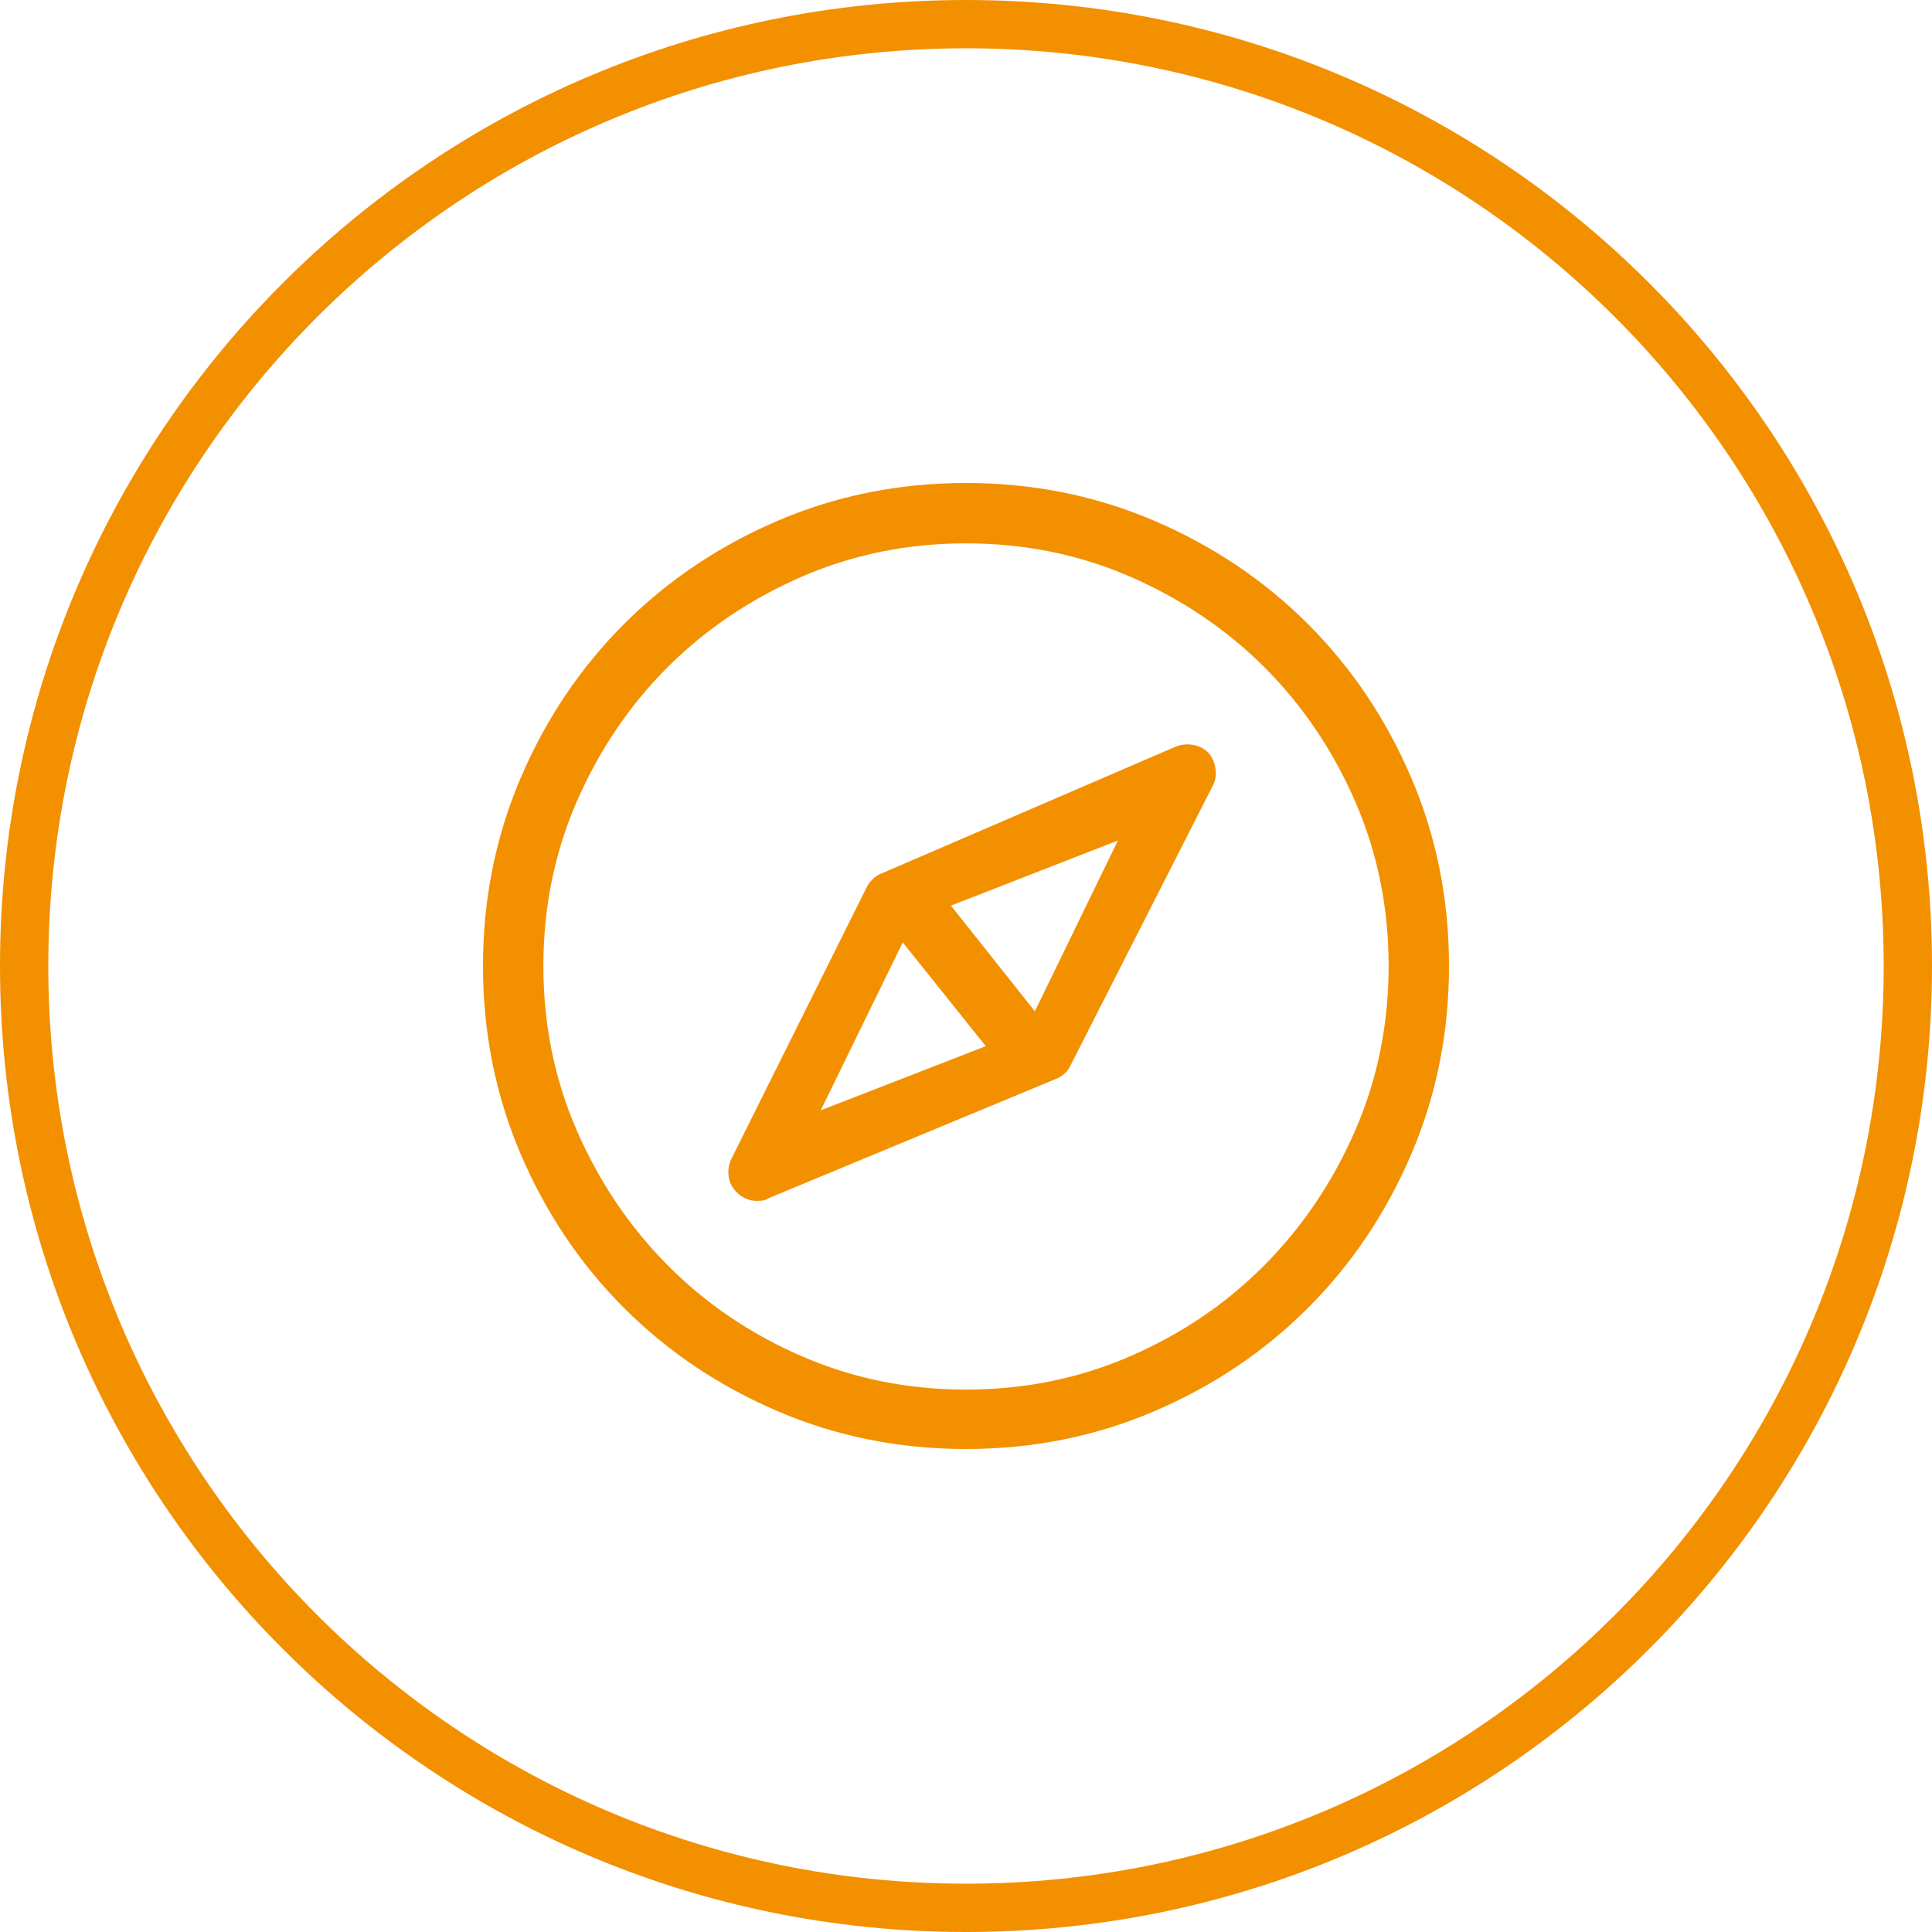
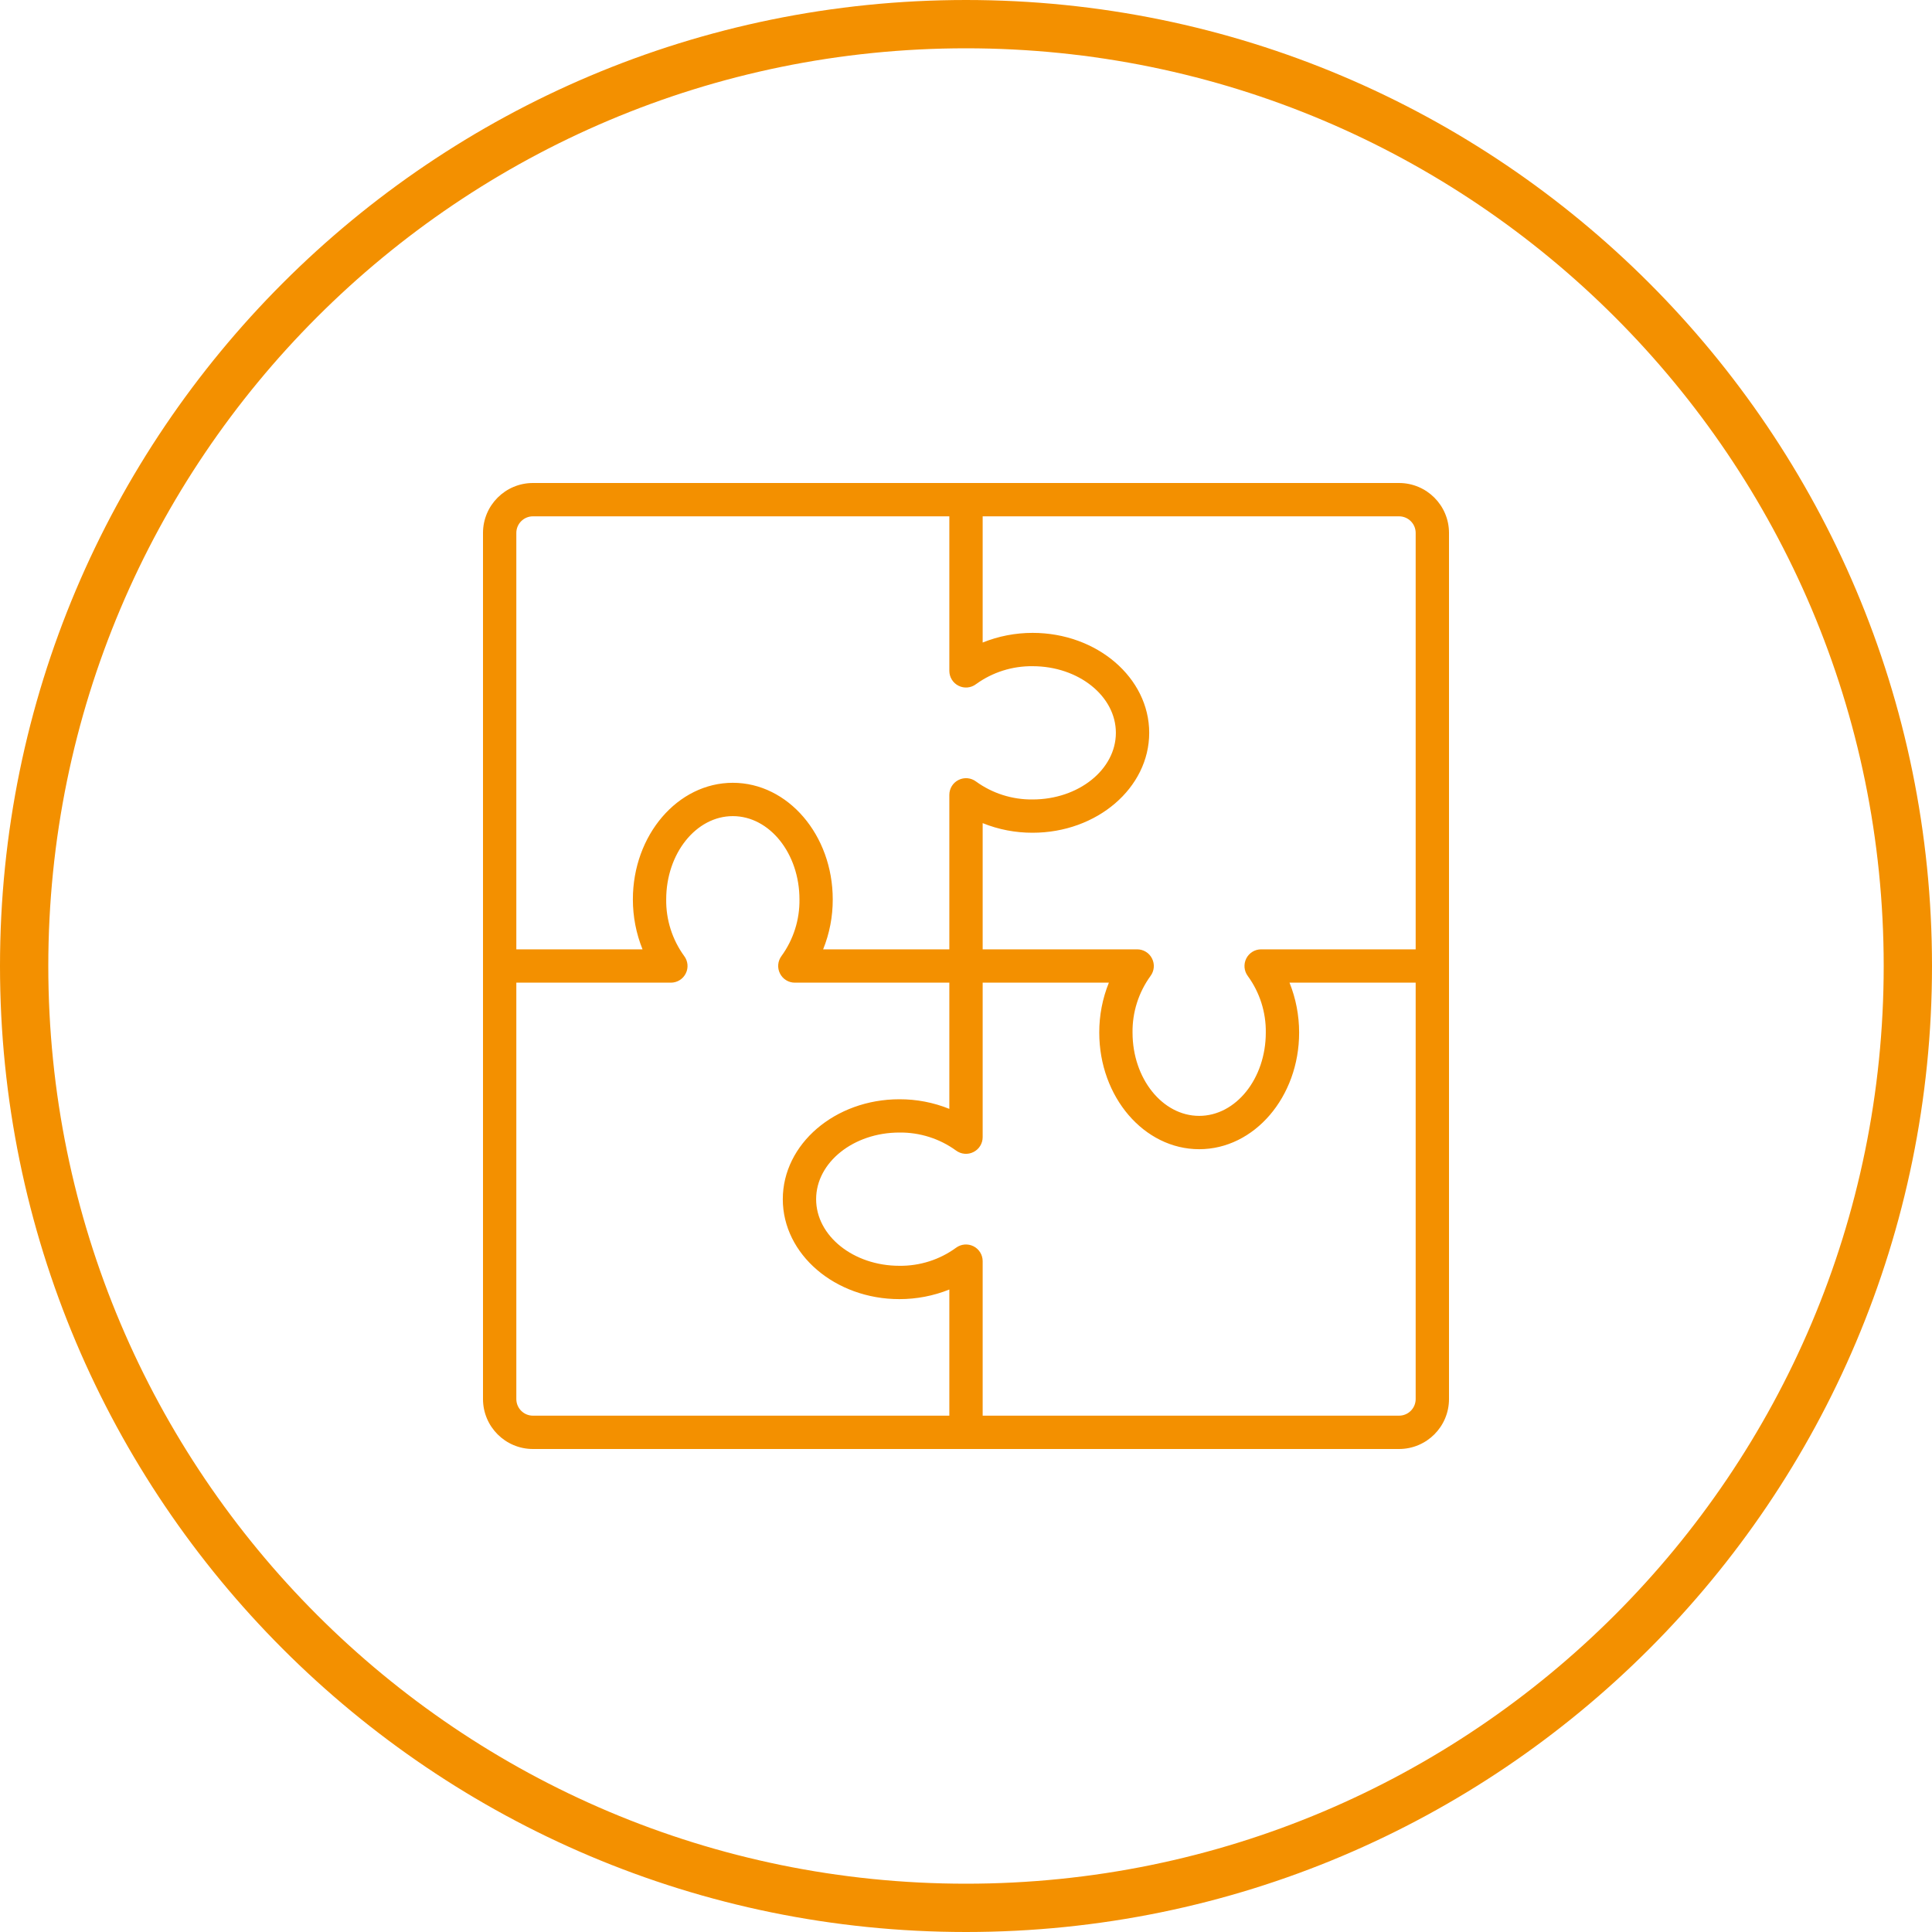
<svg xmlns="http://www.w3.org/2000/svg" width="40" height="40" viewBox="0 0 40 40" fill="none">
+   <path d="M28.965 10H11.034C10.463 10 10 10.463 10 11.034V28.965C10 29.537 10.463 30 11.034 30H28.965C29.537 30 30 29.537 30 28.965V11.034C30 10.463 29.537 10 28.965 10ZM29.31 11.034V19.655H26.11C25.98 19.655 25.86 19.729 25.802 19.846C25.744 19.963 25.756 20.102 25.834 20.207C26.082 20.547 26.213 20.959 26.207 21.379C26.207 22.33 25.588 23.103 24.828 23.103C24.067 23.103 23.448 22.33 23.448 21.379C23.442 20.959 23.573 20.547 23.82 20.207C23.898 20.102 23.911 19.963 23.852 19.846C23.794 19.729 23.675 19.655 23.544 19.655H20.345V17.042C20.674 17.175 21.025 17.242 21.379 17.241C22.71 17.241 23.793 16.314 23.793 15.172C23.793 14.031 22.71 13.103 21.379 13.103C21.025 13.103 20.674 13.17 20.345 13.303V10.69H28.965C29.156 10.69 29.31 10.844 29.31 11.034V11.034ZM10.69 11.034C10.69 10.844 10.844 10.69 11.034 10.69H19.655V13.89C19.655 14.02 19.729 14.14 19.846 14.198C19.963 14.257 20.102 14.244 20.207 14.165C20.547 13.918 20.959 13.788 21.379 13.793C22.33 13.793 23.103 14.412 23.103 15.172C23.103 15.933 22.33 16.552 21.379 16.552C20.959 16.557 20.547 16.427 20.207 16.18C20.102 16.102 19.963 16.089 19.846 16.148C19.729 16.206 19.655 16.325 19.655 16.456V19.655H17.042C17.175 19.326 17.242 18.975 17.241 18.621C17.241 17.29 16.314 16.207 15.172 16.207C14.031 16.207 13.103 17.29 13.103 18.621C13.103 18.975 13.17 19.326 13.303 19.655H10.69V11.034ZM10.69 28.965V20.345H13.89C14.02 20.345 14.14 20.271 14.198 20.154C14.257 20.037 14.244 19.898 14.165 19.793C13.918 19.453 13.787 19.041 13.793 18.621C13.793 17.67 14.412 16.897 15.172 16.897C15.933 16.897 16.552 17.67 16.552 18.621C16.558 19.041 16.427 19.453 16.18 19.793C16.102 19.898 16.089 20.037 16.148 20.154C16.206 20.271 16.325 20.345 16.456 20.345H19.655V22.958C19.326 22.825 18.975 22.758 18.621 22.759C17.29 22.759 16.207 23.686 16.207 24.828C16.207 25.969 17.29 26.897 18.621 26.897C18.975 26.897 19.326 26.83 19.655 26.698V29.31H11.034C10.844 29.31 10.69 29.156 10.69 28.965ZM29.31 28.965C29.31 29.156 29.156 29.31 28.965 29.31H20.345V26.11C20.345 25.98 20.271 25.86 20.154 25.802C20.037 25.744 19.898 25.756 19.793 25.834C19.453 26.082 19.041 26.212 18.621 26.207C17.67 26.207 16.897 25.588 16.897 24.828C16.897 24.067 17.67 23.448 18.621 23.448C19.041 23.443 19.453 23.573 19.793 23.82C19.898 23.898 20.037 23.911 20.154 23.852C20.271 23.794 20.345 23.675 20.345 23.544V20.345H22.958C22.825 20.674 22.758 21.025 22.759 21.379C22.759 22.71 23.686 23.793 24.828 23.793C25.969 23.793 26.897 22.71 26.897 21.379C26.897 21.025 26.83 20.674 26.698 20.345H29.31V28.965Z" fill="#F39000" />
  <path d="M39.5 20C39.5 30.77 30.77 39.5 20 39.5C9.23 39.5 0.5 30.77 0.5 20C0.5 9.23 9.23 0.5 20 0.5C30.77 0.5 39.5 9.23 39.5 20Z" stroke="#F39000" />
-   <mask id="mask0" mask-type="alpha" maskUnits="userSpaceOnUse" x="8" y="8" width="24" height="24">
-     <rect x="8" y="8" width="24" height="24" fill="#C4C4C4" />
-   </mask>
-   <g mask="url(#mask0)">
-     <path fill-rule="evenodd" clip-rule="evenodd" d="M20 10C21.38 10 22.679 10.26 23.896 10.781C25.114 11.302 26.175 12.015 27.08 12.92C27.985 13.825 28.698 14.886 29.219 16.104C29.74 17.321 30 18.62 30 20C30 21.38 29.74 22.679 29.219 23.896C28.698 25.114 27.985 26.175 27.08 27.08C26.175 27.985 25.114 28.698 23.896 29.219C22.679 29.74 21.38 30 20 30C18.62 30 17.321 29.74 16.104 29.219C14.886 28.698 13.825 27.985 12.92 27.08C12.015 26.175 11.302 25.114 10.781 23.896C10.26 22.679 10 21.38 10 20C10 18.62 10.26 17.321 10.781 16.104C11.302 14.886 12.015 13.825 12.92 12.92C13.825 12.015 14.886 11.302 16.104 10.781C17.321 10.26 18.62 10 20 10ZM24.316 15.469C24.434 15.417 24.557 15.4 24.688 15.42C24.818 15.44 24.928 15.495 25.02 15.586C25.098 15.677 25.146 15.788 25.166 15.918C25.186 16.048 25.163 16.172 25.098 16.289L22.148 22.09C22.122 22.142 22.087 22.188 22.041 22.227C21.995 22.266 21.947 22.298 21.895 22.324L15.918 24.805C15.879 24.831 15.84 24.847 15.801 24.854C15.762 24.86 15.716 24.863 15.664 24.863C15.586 24.863 15.511 24.847 15.44 24.814C15.368 24.782 15.306 24.74 15.254 24.688C15.163 24.596 15.107 24.489 15.088 24.365C15.068 24.241 15.085 24.121 15.137 24.004L17.949 18.359C17.975 18.307 18.011 18.259 18.057 18.213C18.102 18.167 18.151 18.131 18.203 18.105L24.316 15.469ZM16.992 22.988L20.41 21.66L18.691 19.512L16.992 22.988ZM23.145 17.402L21.426 20.938L19.688 18.75L23.145 17.402ZM23.408 28.076C22.347 28.538 21.211 28.77 20 28.77C18.789 28.77 17.653 28.538 16.592 28.076C15.531 27.614 14.606 26.986 13.818 26.191C13.031 25.397 12.406 24.469 11.943 23.408C11.481 22.347 11.25 21.211 11.25 20C11.25 18.789 11.481 17.653 11.943 16.592C12.406 15.531 13.031 14.606 13.818 13.818C14.606 13.031 15.531 12.406 16.592 11.943C17.653 11.481 18.789 11.25 20 11.25C21.211 11.25 22.347 11.481 23.408 11.943C24.469 12.406 25.394 13.031 26.182 13.818C26.969 14.606 27.594 15.531 28.057 16.592C28.519 17.653 28.75 18.789 28.75 20C28.75 21.211 28.519 22.347 28.057 23.408C27.594 24.469 26.969 25.397 26.182 26.191C25.394 26.986 24.469 27.614 23.408 28.076Z" fill="#F39000" />
-   </g>
</svg>
